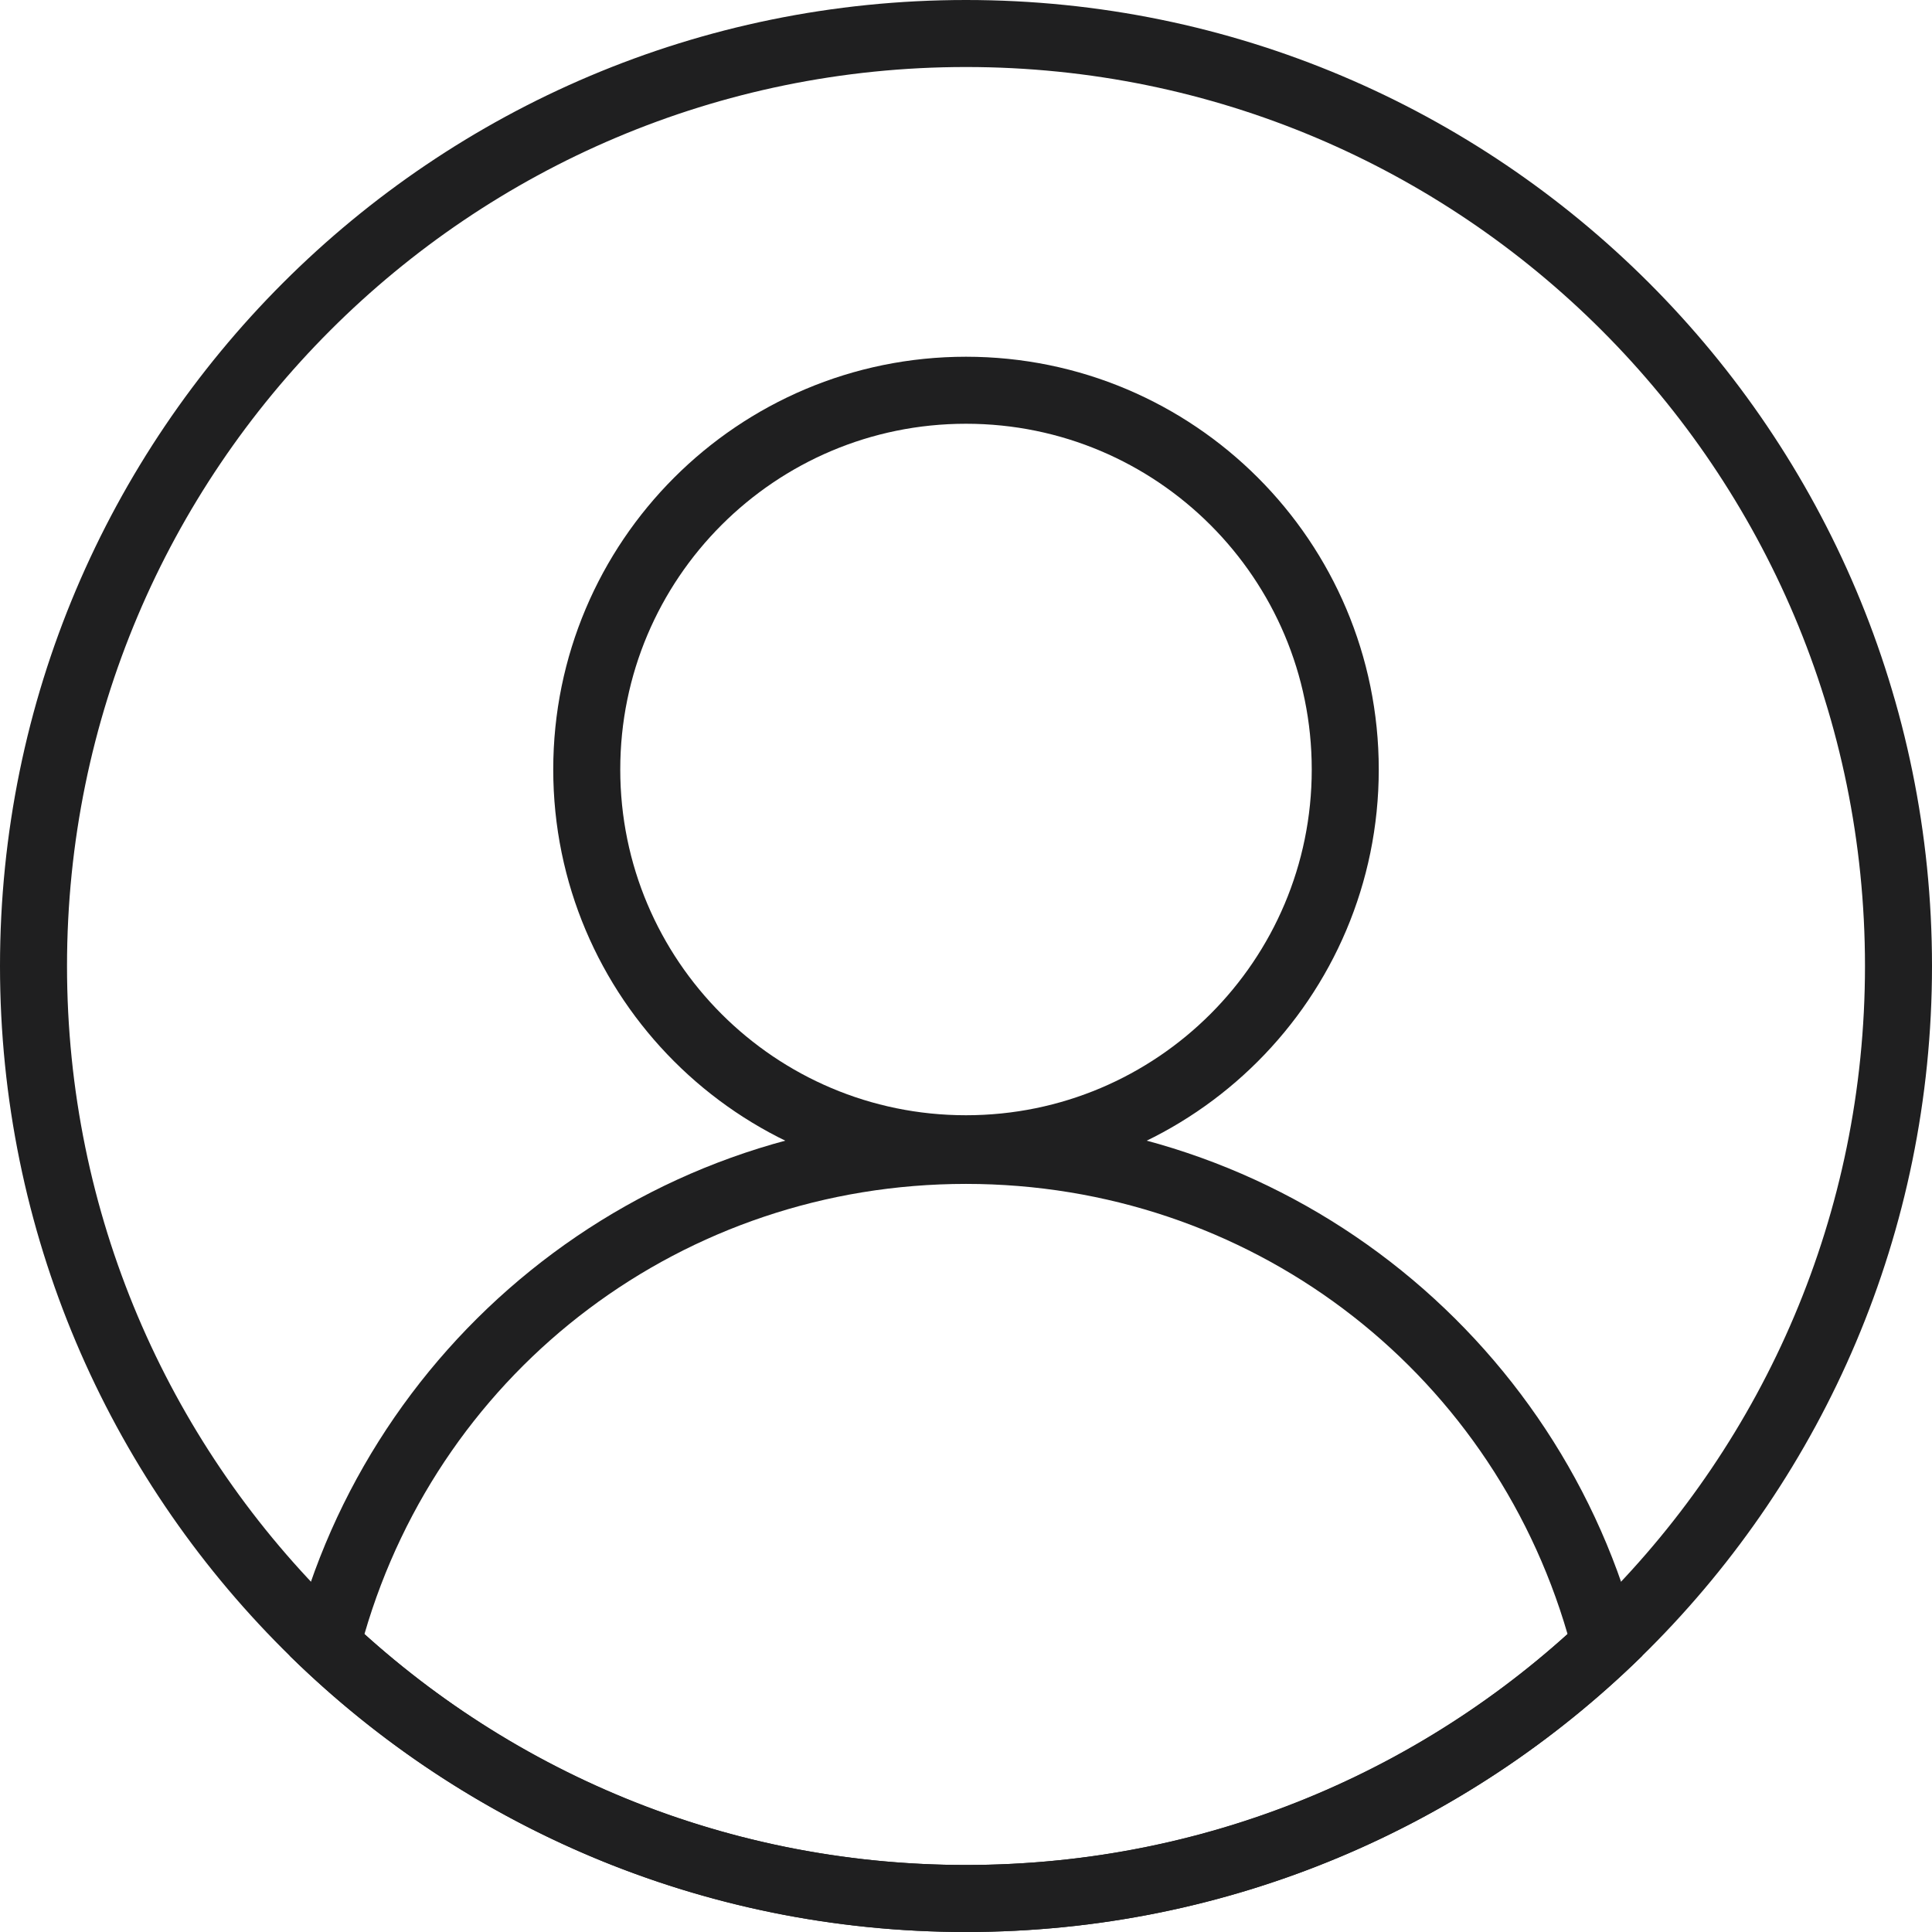
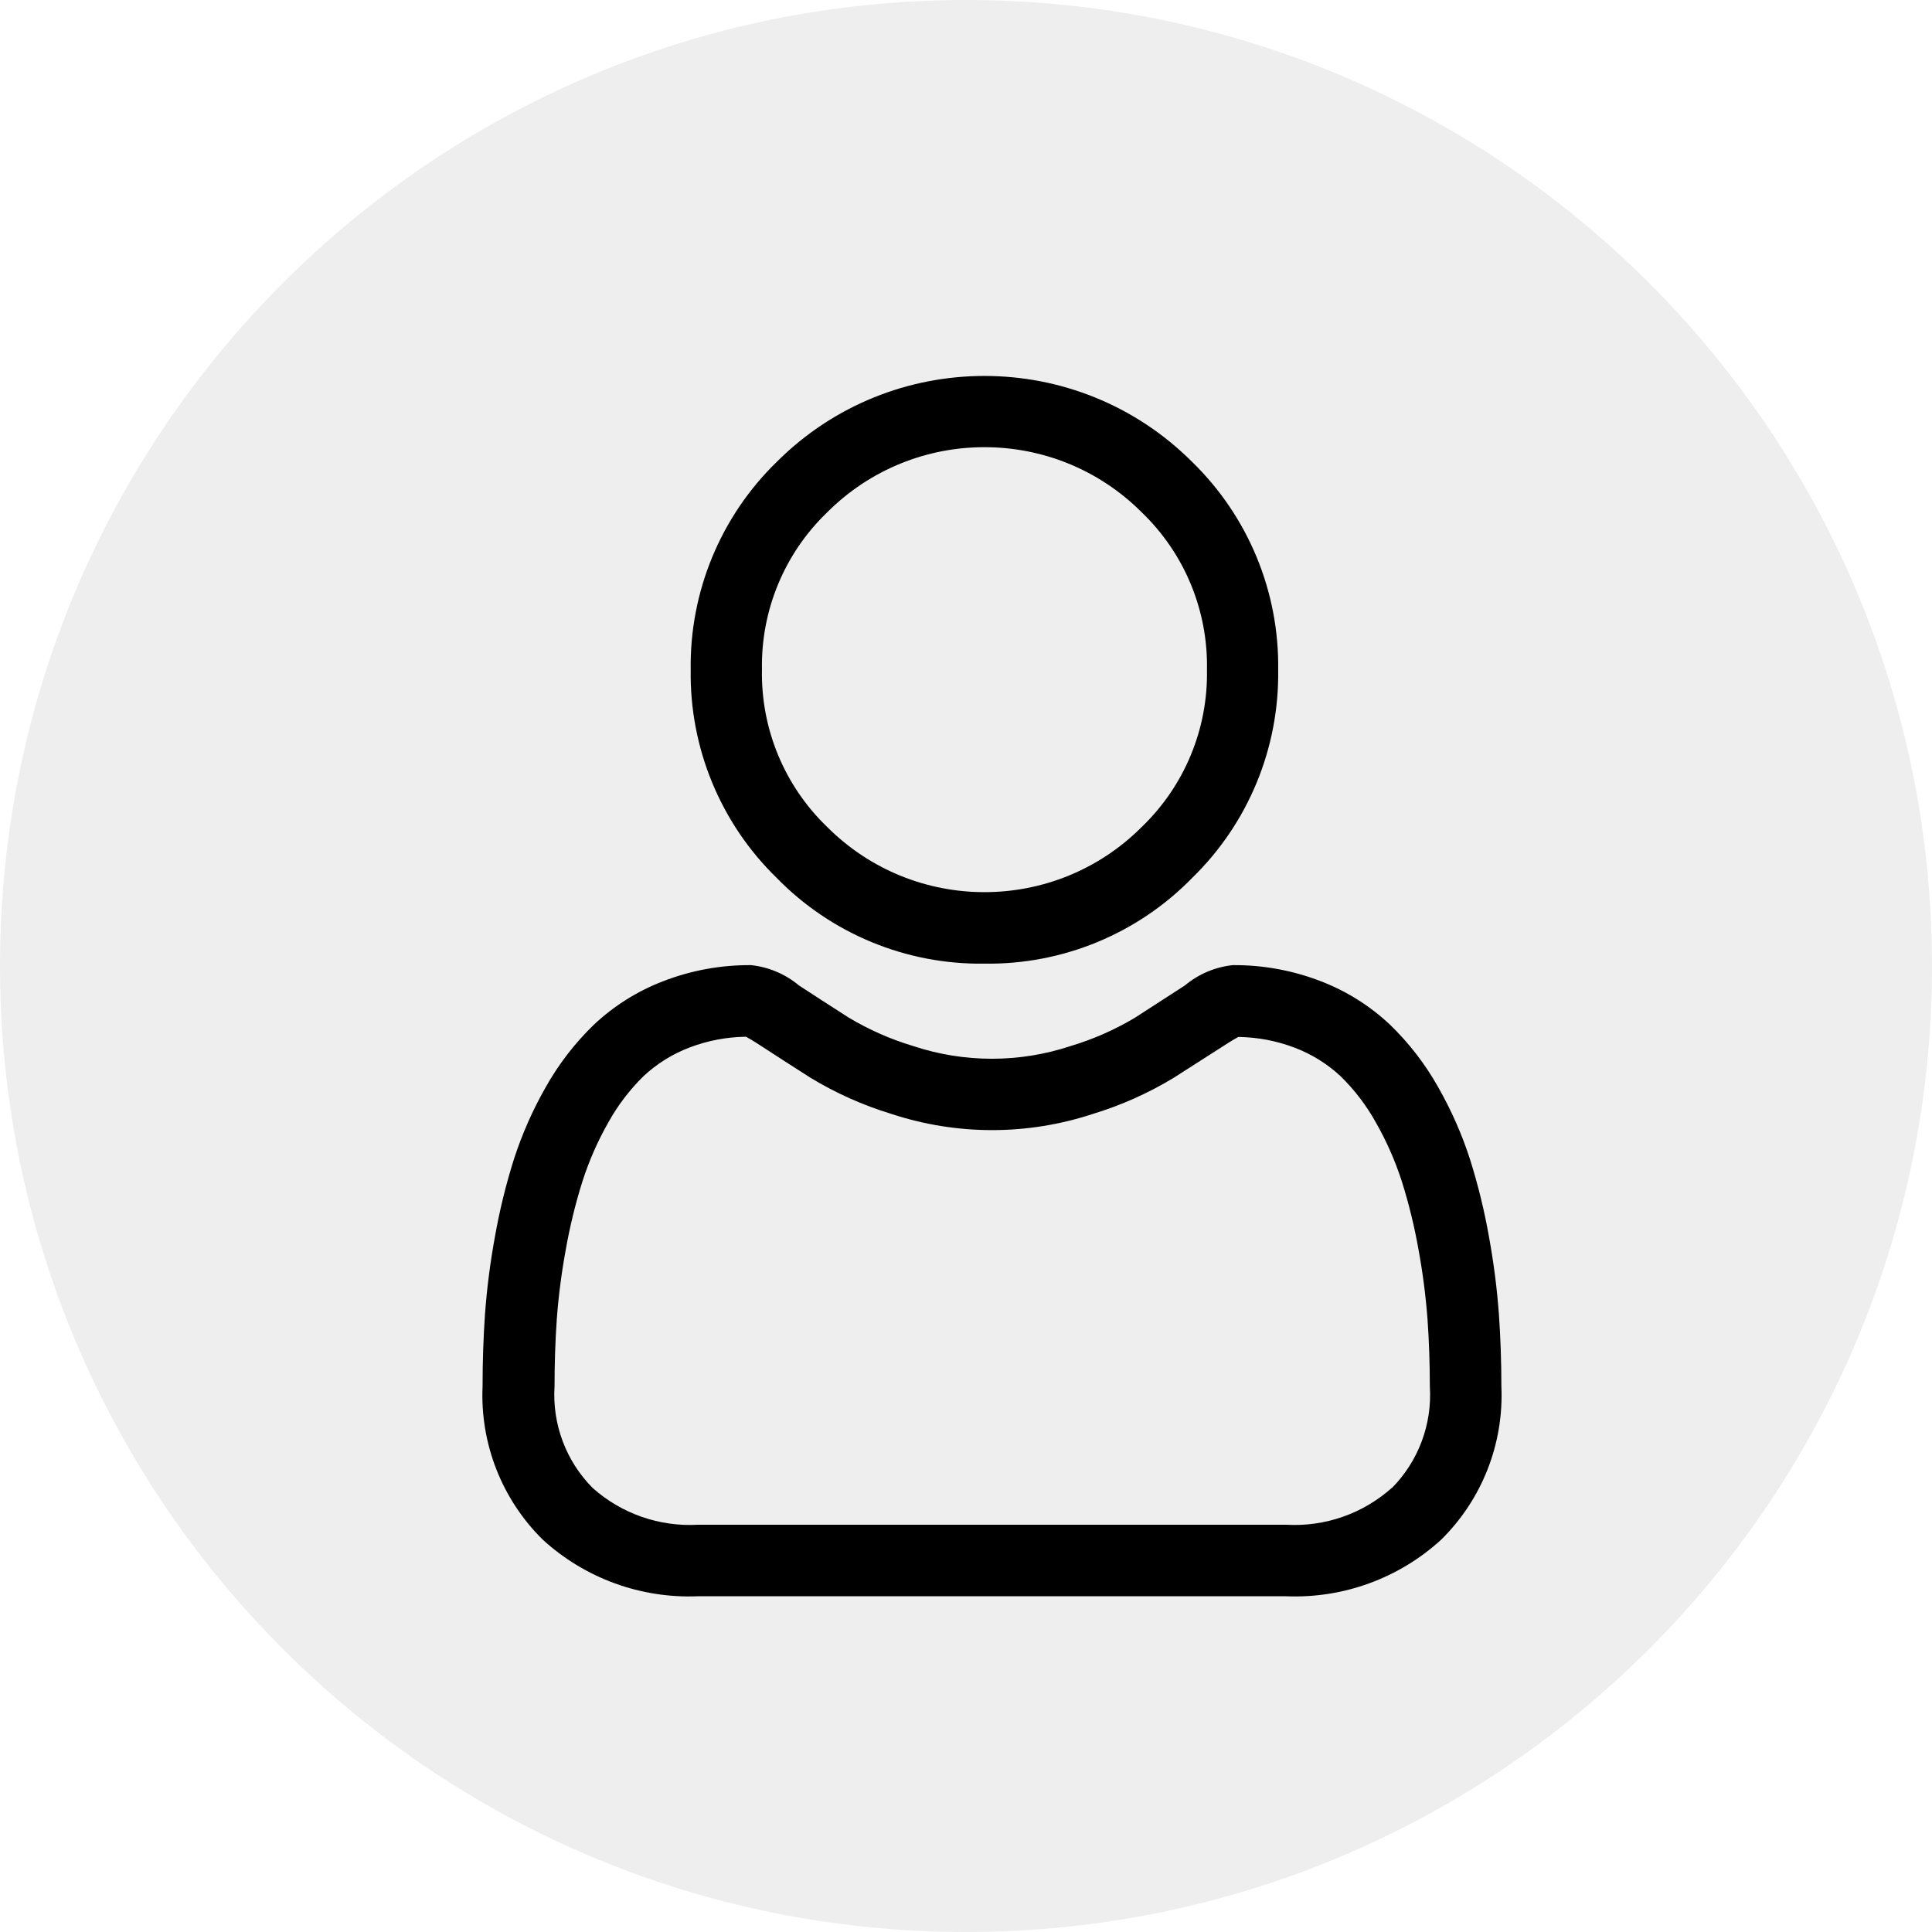
- <svg xmlns="http://www.w3.org/2000/svg" viewBox="0 0 922.544 922.544">
+ <svg xmlns="http://www.w3.org/2000/svg" viewBox="0 0 36 36">
  <defs>
-     <style>.a,.b,.e{fill:none;}.b{stroke:#1f1f20;stroke-width:32px;}.c,.d{stroke:none;}.d{fill:#1f1f20;}</style>
+     <style>.a{fill:#eee;}</style>
  </defs>
-   <g transform="translate(-2811.728 2396.272)">
-     <g transform="translate(495.728 1682.728)">
-       <g class="a" transform="translate(2454.305 -3545.68)">
-         <path class="c" d="M0,257.291C33.6,109.95,165.445,0,322.967,0S612.33,109.951,645.933,257.292A459.754,459.754,0,0,1,322.967,389.224,459.755,459.755,0,0,1,0,257.291Z" />
-         <path class="d" d="M 322.967 357.224 C 429.953 357.224 531.248 318.208 610.215 246.968 C 573.16 119.513 457.498 32 322.967 32 C 188.435 32 72.773 119.513 35.718 246.968 C 114.685 318.208 215.981 357.224 322.967 357.224 M 322.967 389.224 C 197.207 389.224 83.209 338.904 -3.333875793032348e-05 257.291 C 33.604 109.95 165.445 -1.574706948304083e-05 322.967 -1.574706948304083e-05 C 480.488 -1.574706948304083e-05 612.33 109.951 645.933 257.292 C 562.724 338.905 448.727 389.224 322.967 389.224 Z" />
-       </g>
-       <g class="b" transform="translate(2316 -4079)">
-         <circle class="c" cx="461.272" cy="461.272" r="461.272" />
-         <circle class="e" cx="461.272" cy="461.272" r="445.272" />
-       </g>
-       <g class="b" transform="translate(2580.176 -3908.654)">
-         <circle class="c" cx="197.096" cy="197.096" r="197.096" />
-         <circle class="e" cx="197.096" cy="197.096" r="181.096" />
-       </g>
+   <g transform="translate(-1204 -22)">
+     <circle class="a" cx="18" cy="18" r="18" transform="translate(1204 22)" />
+     <g transform="translate(1213 29)">
+       <path d="M92.51,10.956a5.3,5.3,0,0,0,3.873-1.6,5.3,5.3,0,0,0,1.6-3.873,5.3,5.3,0,0,0-1.6-3.873,5.477,5.477,0,0,0-7.747,0,5.3,5.3,0,0,0-1.6,3.873,5.3,5.3,0,0,0,1.6,3.873A5.3,5.3,0,0,0,92.51,10.956ZM89.579,2.547a4.144,4.144,0,0,1,5.862,0,3.96,3.96,0,0,1,1.215,2.931,3.96,3.96,0,0,1-1.215,2.931,4.143,4.143,0,0,1-5.862,0,3.96,3.96,0,0,1-1.215-2.931,3.96,3.96,0,0,1,1.215-2.931Zm0,0" transform="translate(-83.166 0)" />
+       <path d="M18.93,253.819a13.53,13.53,0,0,0-.184-1.437,11.323,11.323,0,0,0-.353-1.445,7.135,7.135,0,0,0-.594-1.348,5.078,5.078,0,0,0-.9-1.167,3.948,3.948,0,0,0-1.287-.808,4.446,4.446,0,0,0-1.643-.3,1.667,1.667,0,0,0-.89.378c-.267.174-.579.375-.928.6a5.315,5.315,0,0,1-1.2.529,4.66,4.66,0,0,1-2.936,0,5.3,5.3,0,0,1-1.2-.529c-.345-.221-.657-.422-.928-.6a1.666,1.666,0,0,0-.89-.378,4.441,4.441,0,0,0-1.642.3,3.947,3.947,0,0,0-1.287.808,5.081,5.081,0,0,0-.9,1.167,7.153,7.153,0,0,0-.594,1.348,11.351,11.351,0,0,0-.353,1.445,13.439,13.439,0,0,0-.184,1.438c-.03.434-.045.886-.045,1.343a3.777,3.777,0,0,0,1.122,2.857,4.038,4.038,0,0,0,2.89,1.054H14.964a4.038,4.038,0,0,0,2.89-1.054,3.775,3.775,0,0,0,1.122-2.857c0-.458-.016-.91-.046-1.344Zm-1.995,3.235a2.718,2.718,0,0,1-1.971.687H4.012a2.719,2.719,0,0,1-1.971-.687,2.466,2.466,0,0,1-.708-1.892c0-.426.014-.847.042-1.251a12.123,12.123,0,0,1,.167-1.294,10.012,10.012,0,0,1,.311-1.274,5.822,5.822,0,0,1,.483-1.1,3.765,3.765,0,0,1,.658-.863,2.619,2.619,0,0,1,.856-.532,3.065,3.065,0,0,1,1.05-.2c.047.025.13.072.264.16.274.179.59.382.939.605a6.608,6.608,0,0,0,1.506.673,5.992,5.992,0,0,0,3.756,0,6.607,6.607,0,0,0,1.507-.674c.357-.228.664-.426.938-.6.135-.088.218-.135.264-.16a3.067,3.067,0,0,1,1.05.2,2.622,2.622,0,0,1,.856.532,3.755,3.755,0,0,1,.658.863,5.8,5.8,0,0,1,.484,1.1,9.982,9.982,0,0,1,.311,1.274,12.221,12.221,0,0,1,.167,1.295h0c.028.4.043.823.043,1.25a2.466,2.466,0,0,1-.708,1.892Zm0,0" transform="translate(0 -236.33)" />
    </g>
  </g>
</svg>
